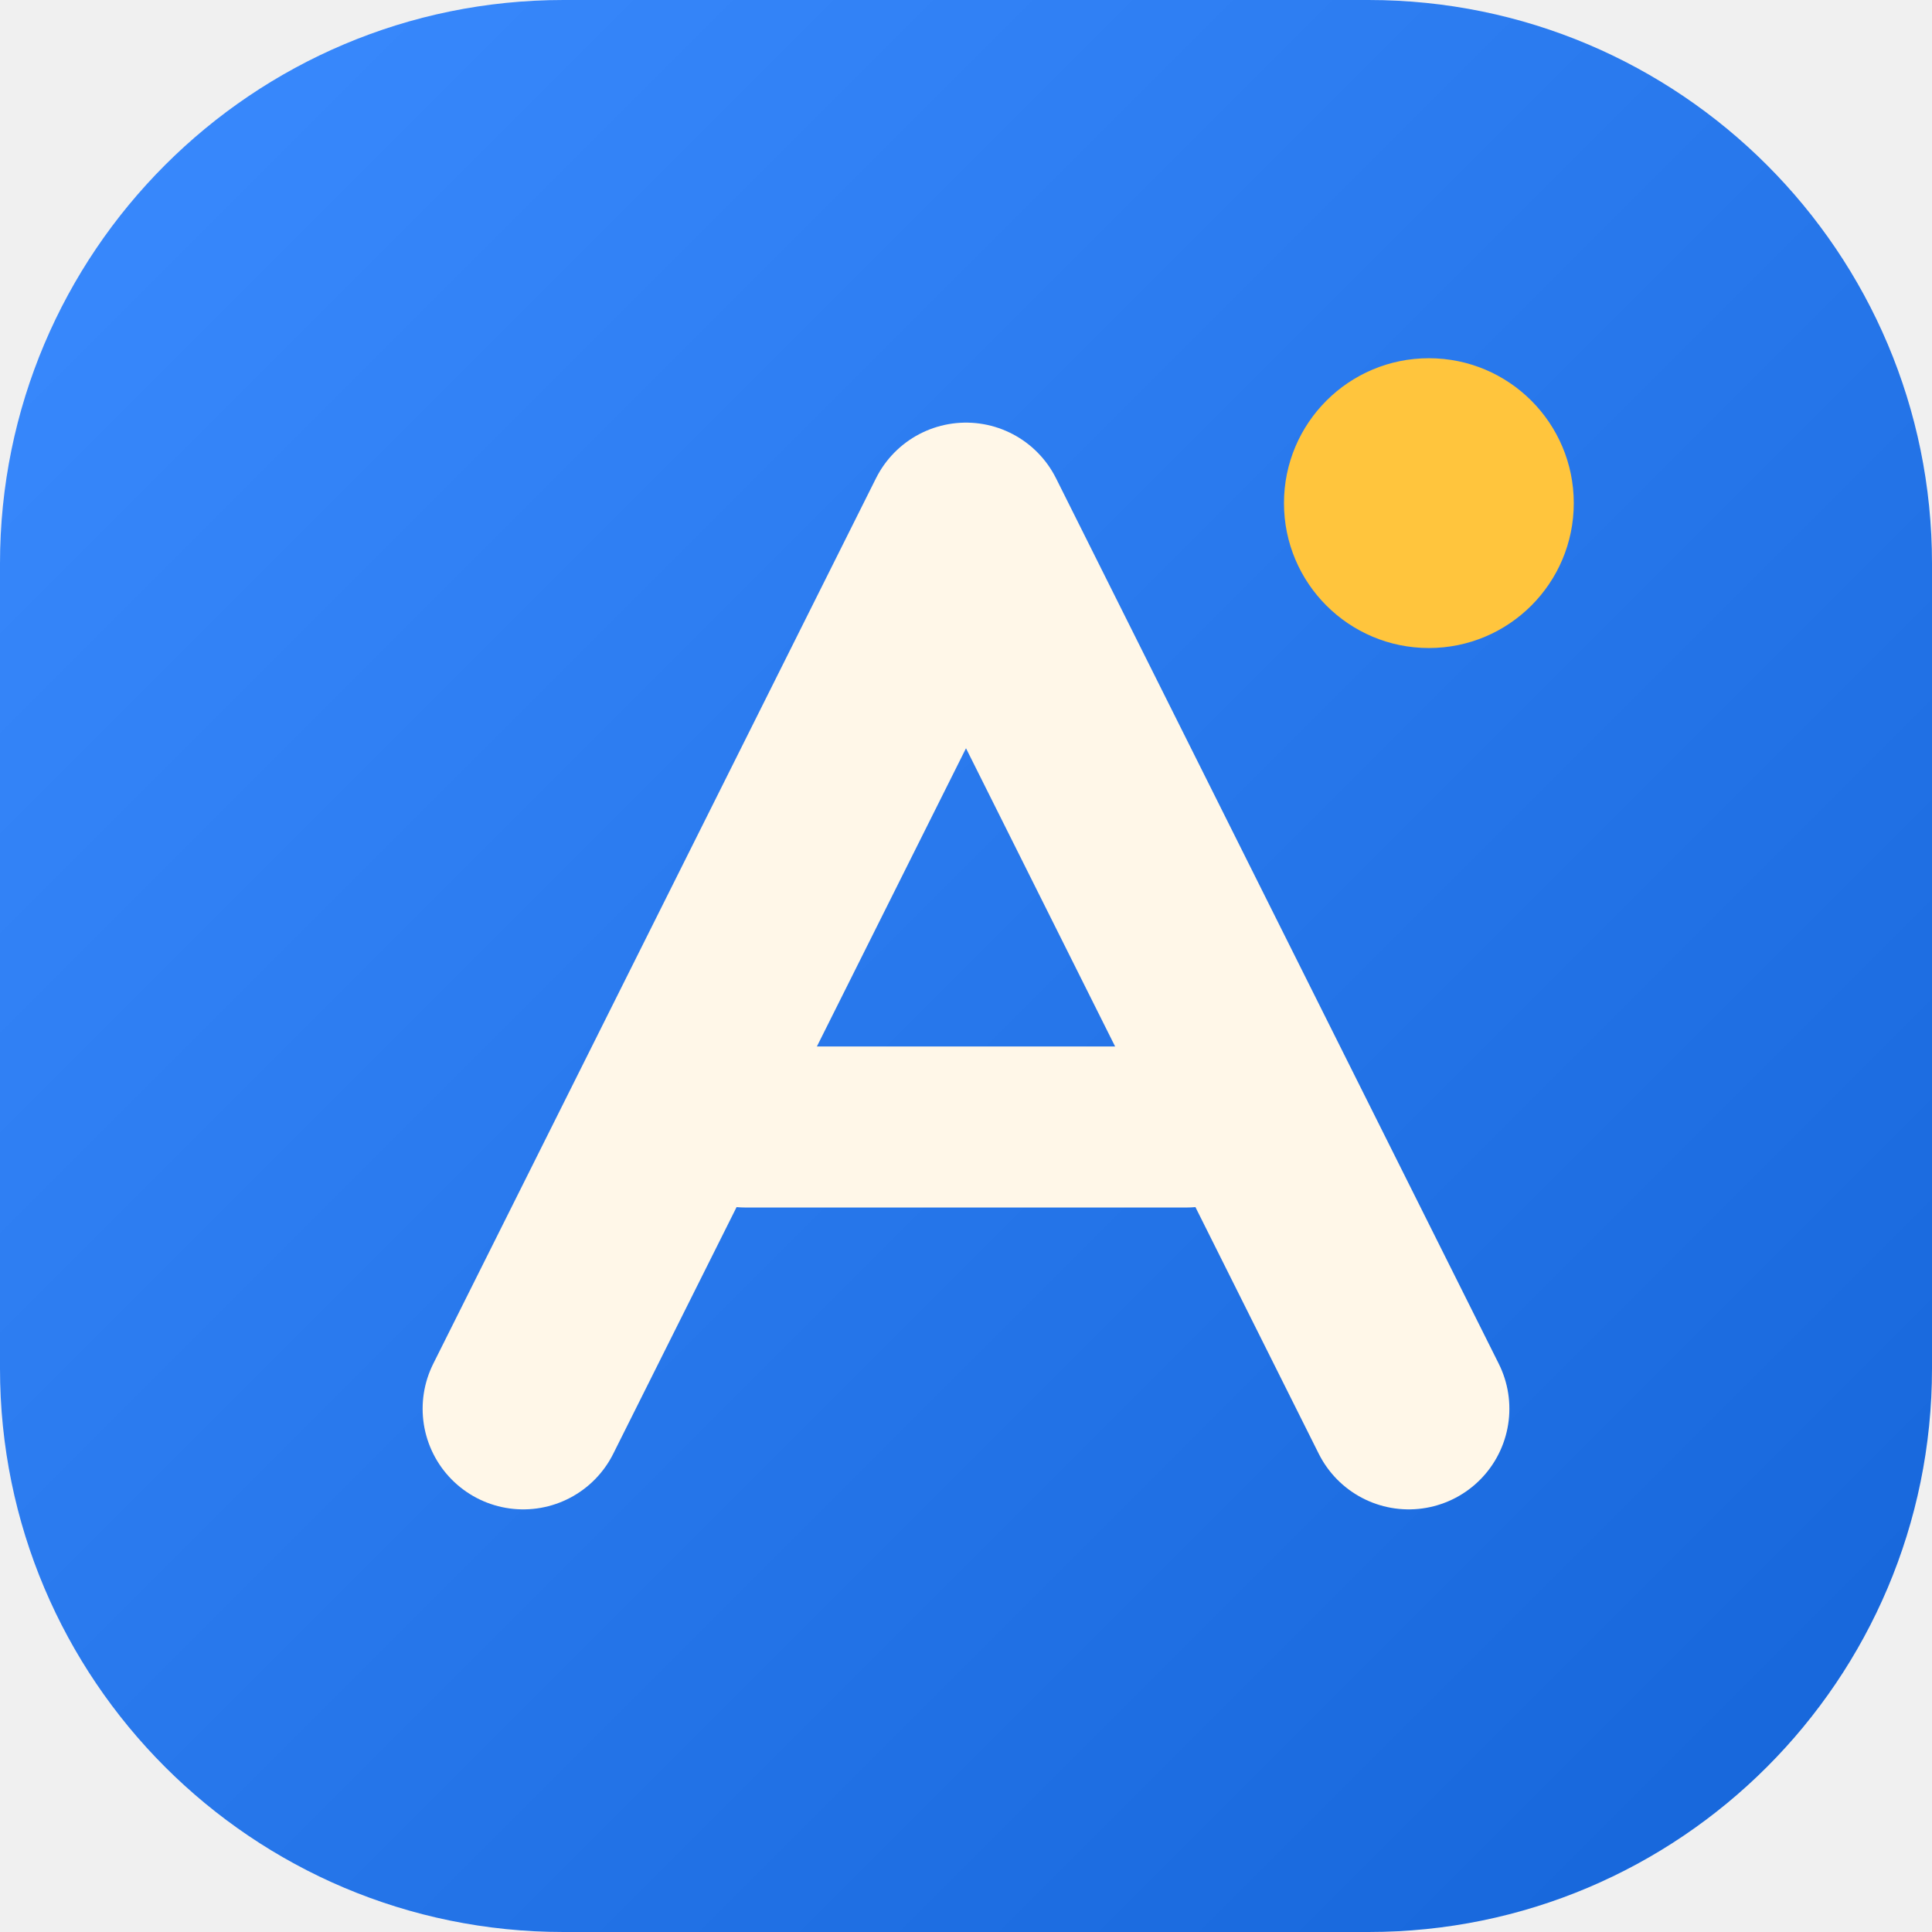
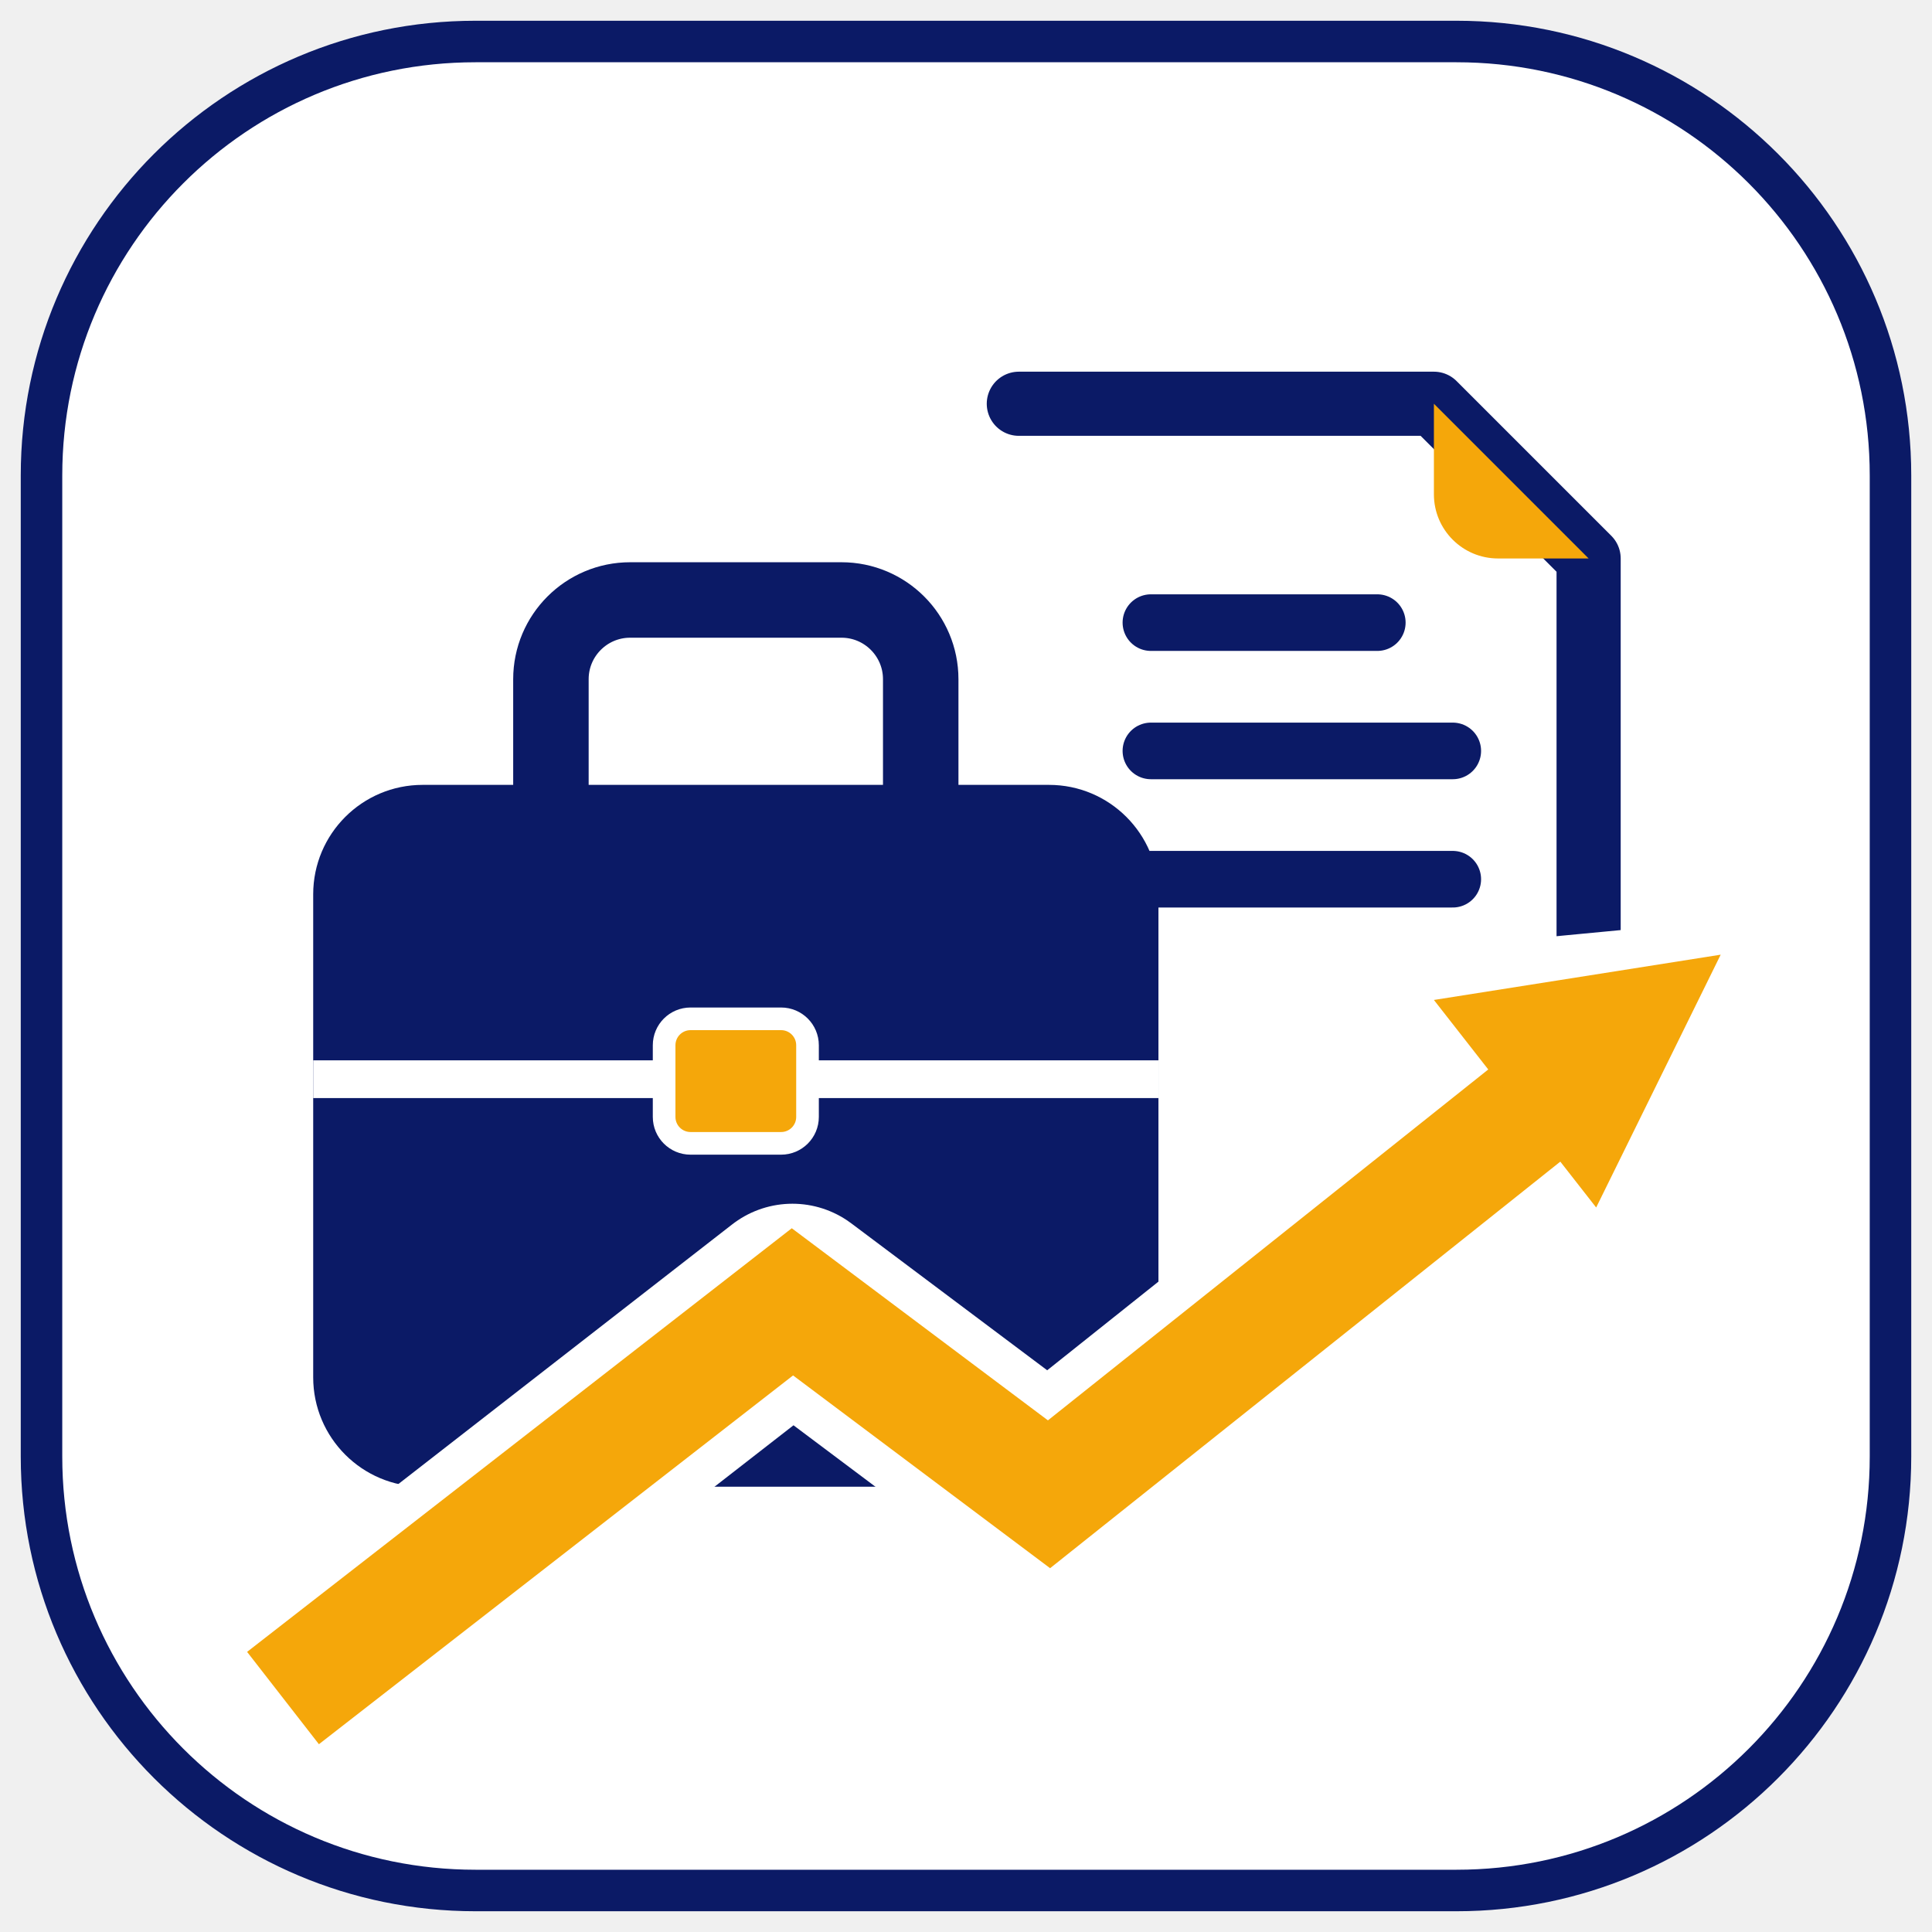
- <svg xmlns="http://www.w3.org/2000/svg" viewBox="0 0 48 48">
-   <defs>
-     <linearGradient id="g" x1="0" y1="0" x2="1" y2="1">
-       <stop offset="0" stop-color="#3B8BFF" />
-       <stop offset="1" stop-color="#1464D8" />
-     </linearGradient>
-   </defs>
-   <rect width="48" height="48" rx="14" fill="url(#g)" />
-   <path d="M13 35 24 13l11 22" fill="none" stroke="#FFF7E8" stroke-width="5" stroke-linecap="round" stroke-linejoin="round" />
-   <path d="M18.5 28h11" stroke="#FFF7E8" stroke-width="4" stroke-linecap="round" />
-   <circle cx="35.5" cy="12.5" r="3.6" fill="#FFC53D" />
+ <svg xmlns="http://www.w3.org/2000/svg" viewBox="0 0 1024 1024">
+   <rect x="22" y="22" width="980" height="980" rx="230" fill="#FFFFFF" stroke="#0B1A66" stroke-width="22" />
+   <g id="art">
+     <path d="M540 214 H760 L842 296 V600" fill="none" stroke="#0B1A66" stroke-width="34" stroke-linejoin="round" stroke-linecap="round" />
+     <path d="M760 214 V262 a34 34 0 0 0 34 34 H842 Z" fill="#F5A70A" />
+     <path d="M610 330 H730 M610 398 H770 M610 466 H770" stroke="#0B1A66" stroke-width="30" stroke-linecap="round" />
+     <path d="M292 424 V360 a42 42 0 0 1 42 -42 H446 a42 42 0 0 1 42 42 V424" fill="none" stroke="#0B1A66" stroke-width="40" />
+     <rect x="166" y="416" width="448" height="372" rx="58" fill="#0B1A66" />
+     <path d="M166 572 H614" stroke="#FFFFFF" stroke-width="20" />
+     <rect x="352" y="540" width="76" height="66" rx="14" fill="#F5A70A" stroke="#FFFFFF" stroke-width="12" />
+     <polyline points="150,900 420,690 556,792 812,588" fill="none" stroke="#FFFFFF" stroke-width="104" stroke-linejoin="round" stroke-linecap="round" />
+     <polygon points="912,506 744,522 852,662" fill="#FFFFFF" stroke="#FFFFFF" stroke-width="36" stroke-linejoin="round" />
+     <polyline points="150,900 420,690 556,792 812,588" fill="none" stroke="#F5A70A" stroke-width="62" stroke-linejoin="miter" />
+     <polygon points="912,506 760,530 846,640" fill="#F5A70A" />
+   </g>
</svg>
